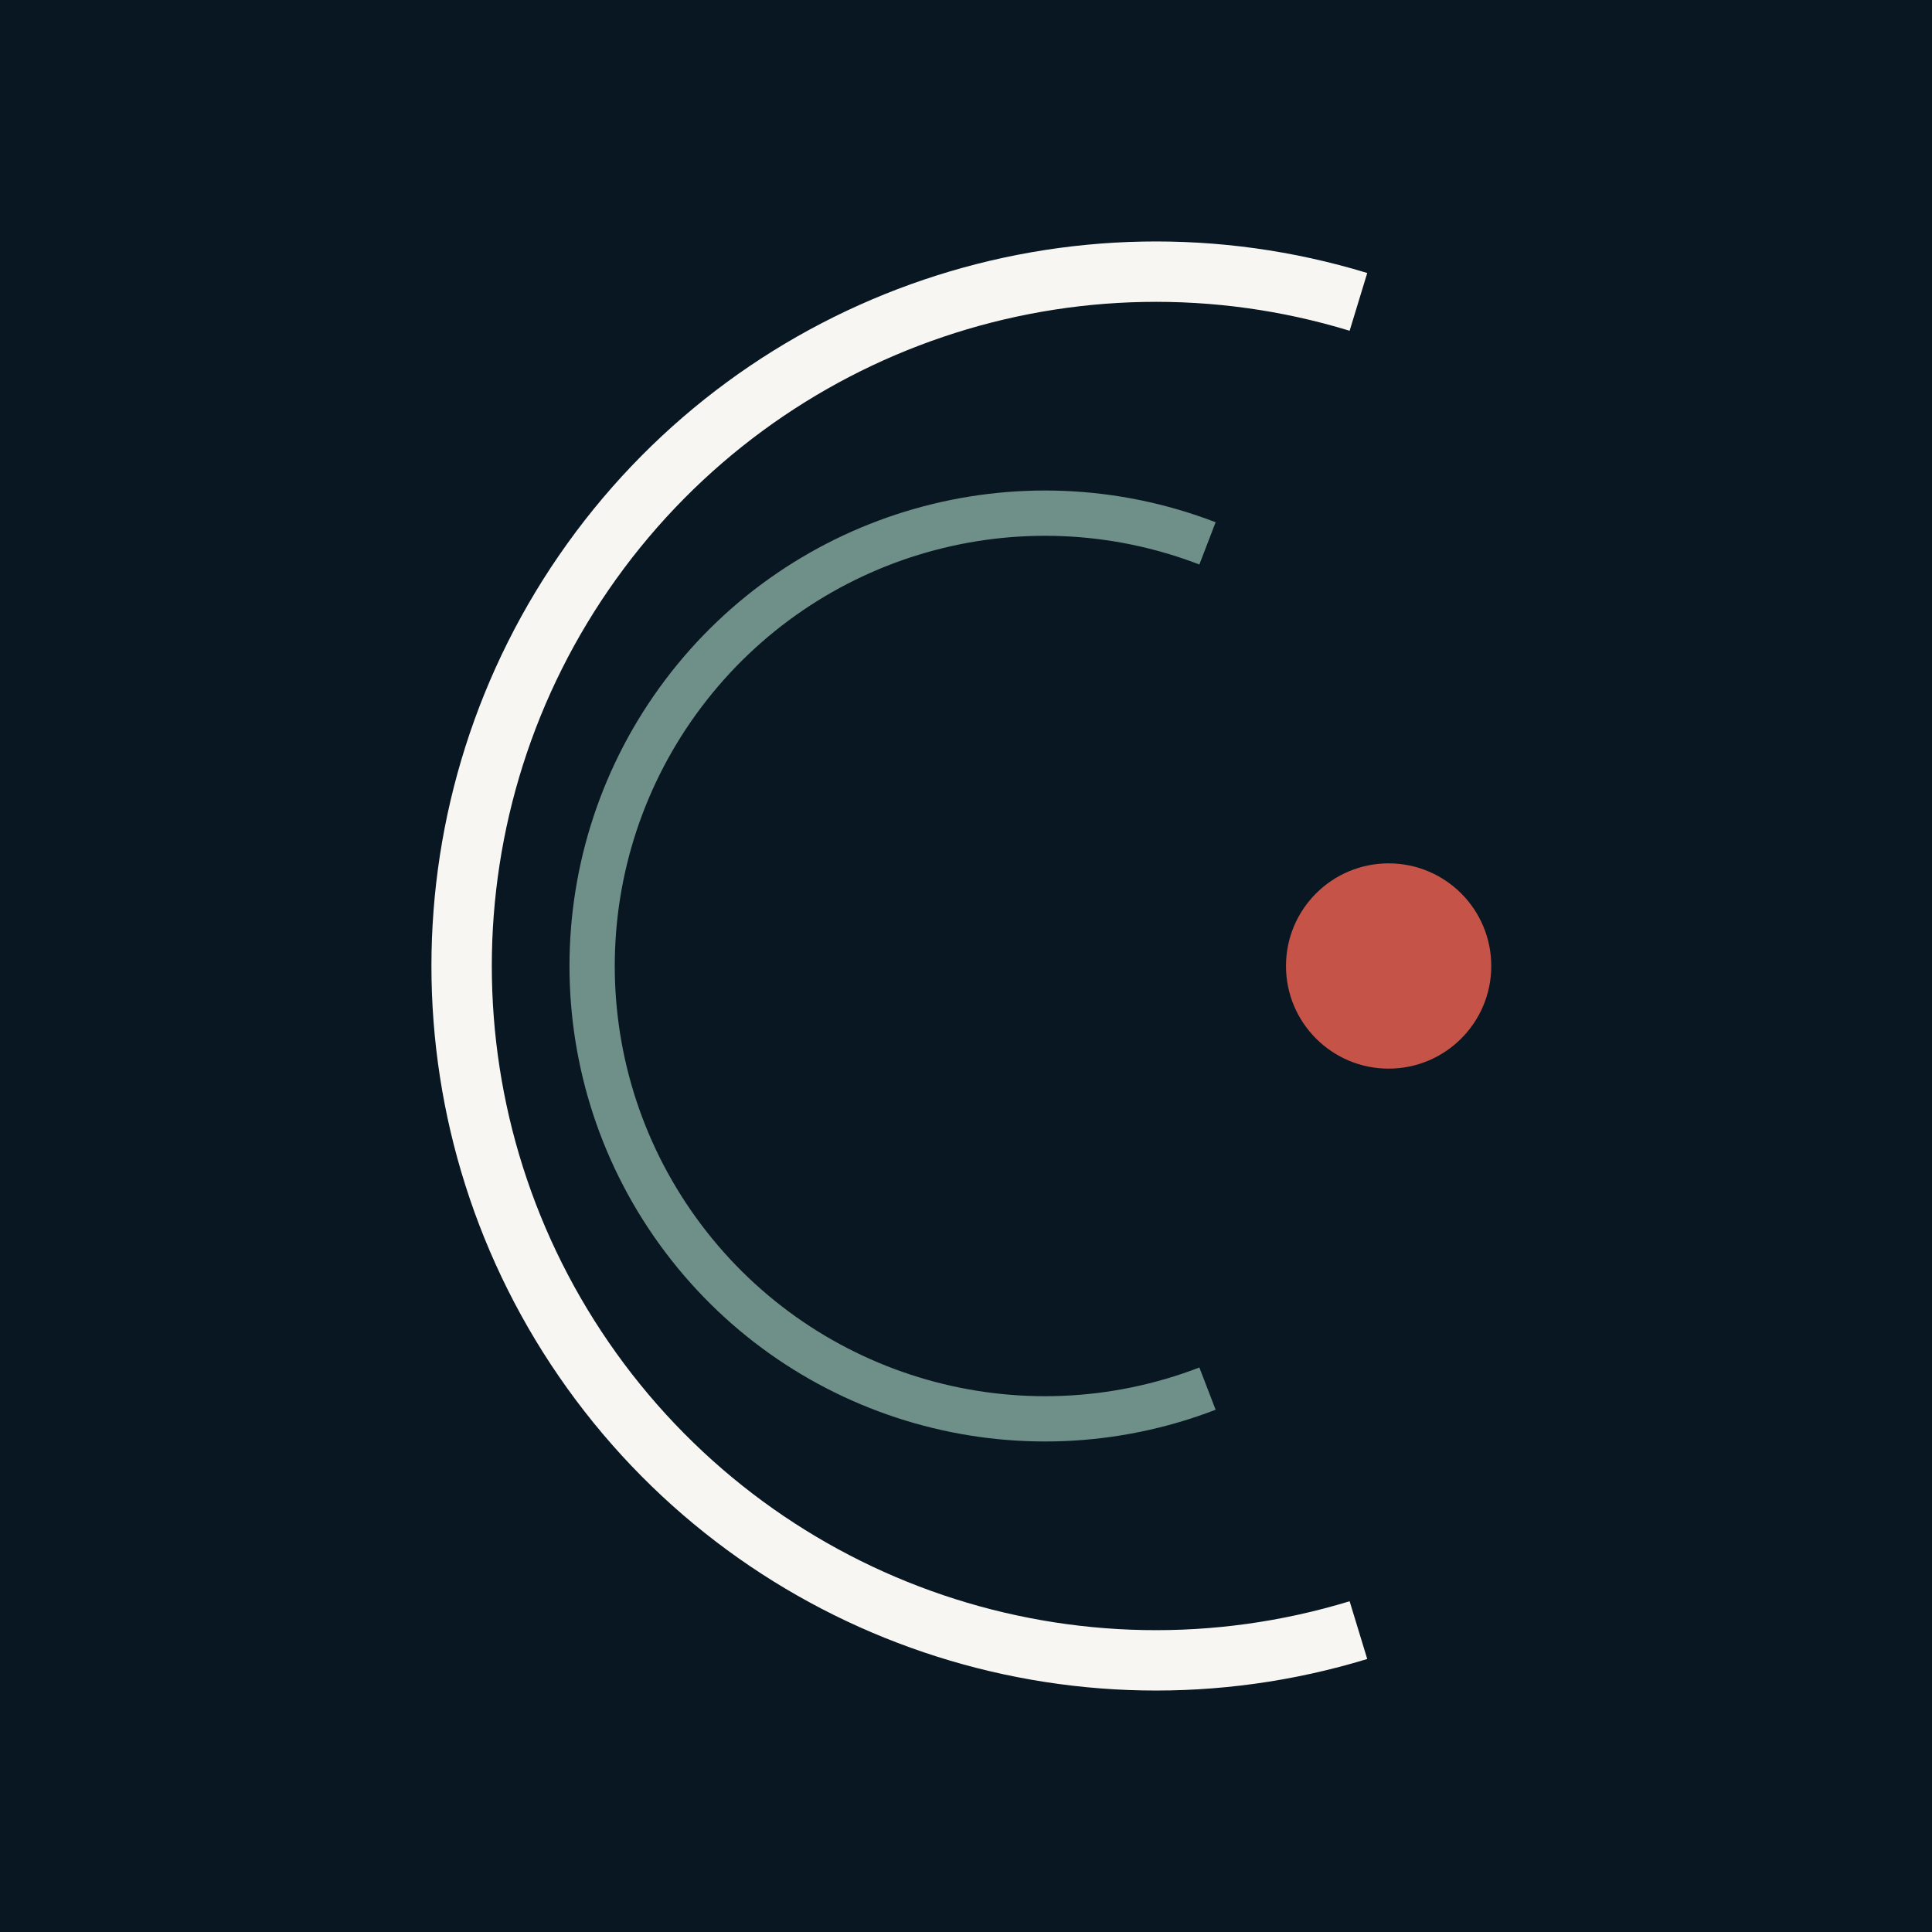
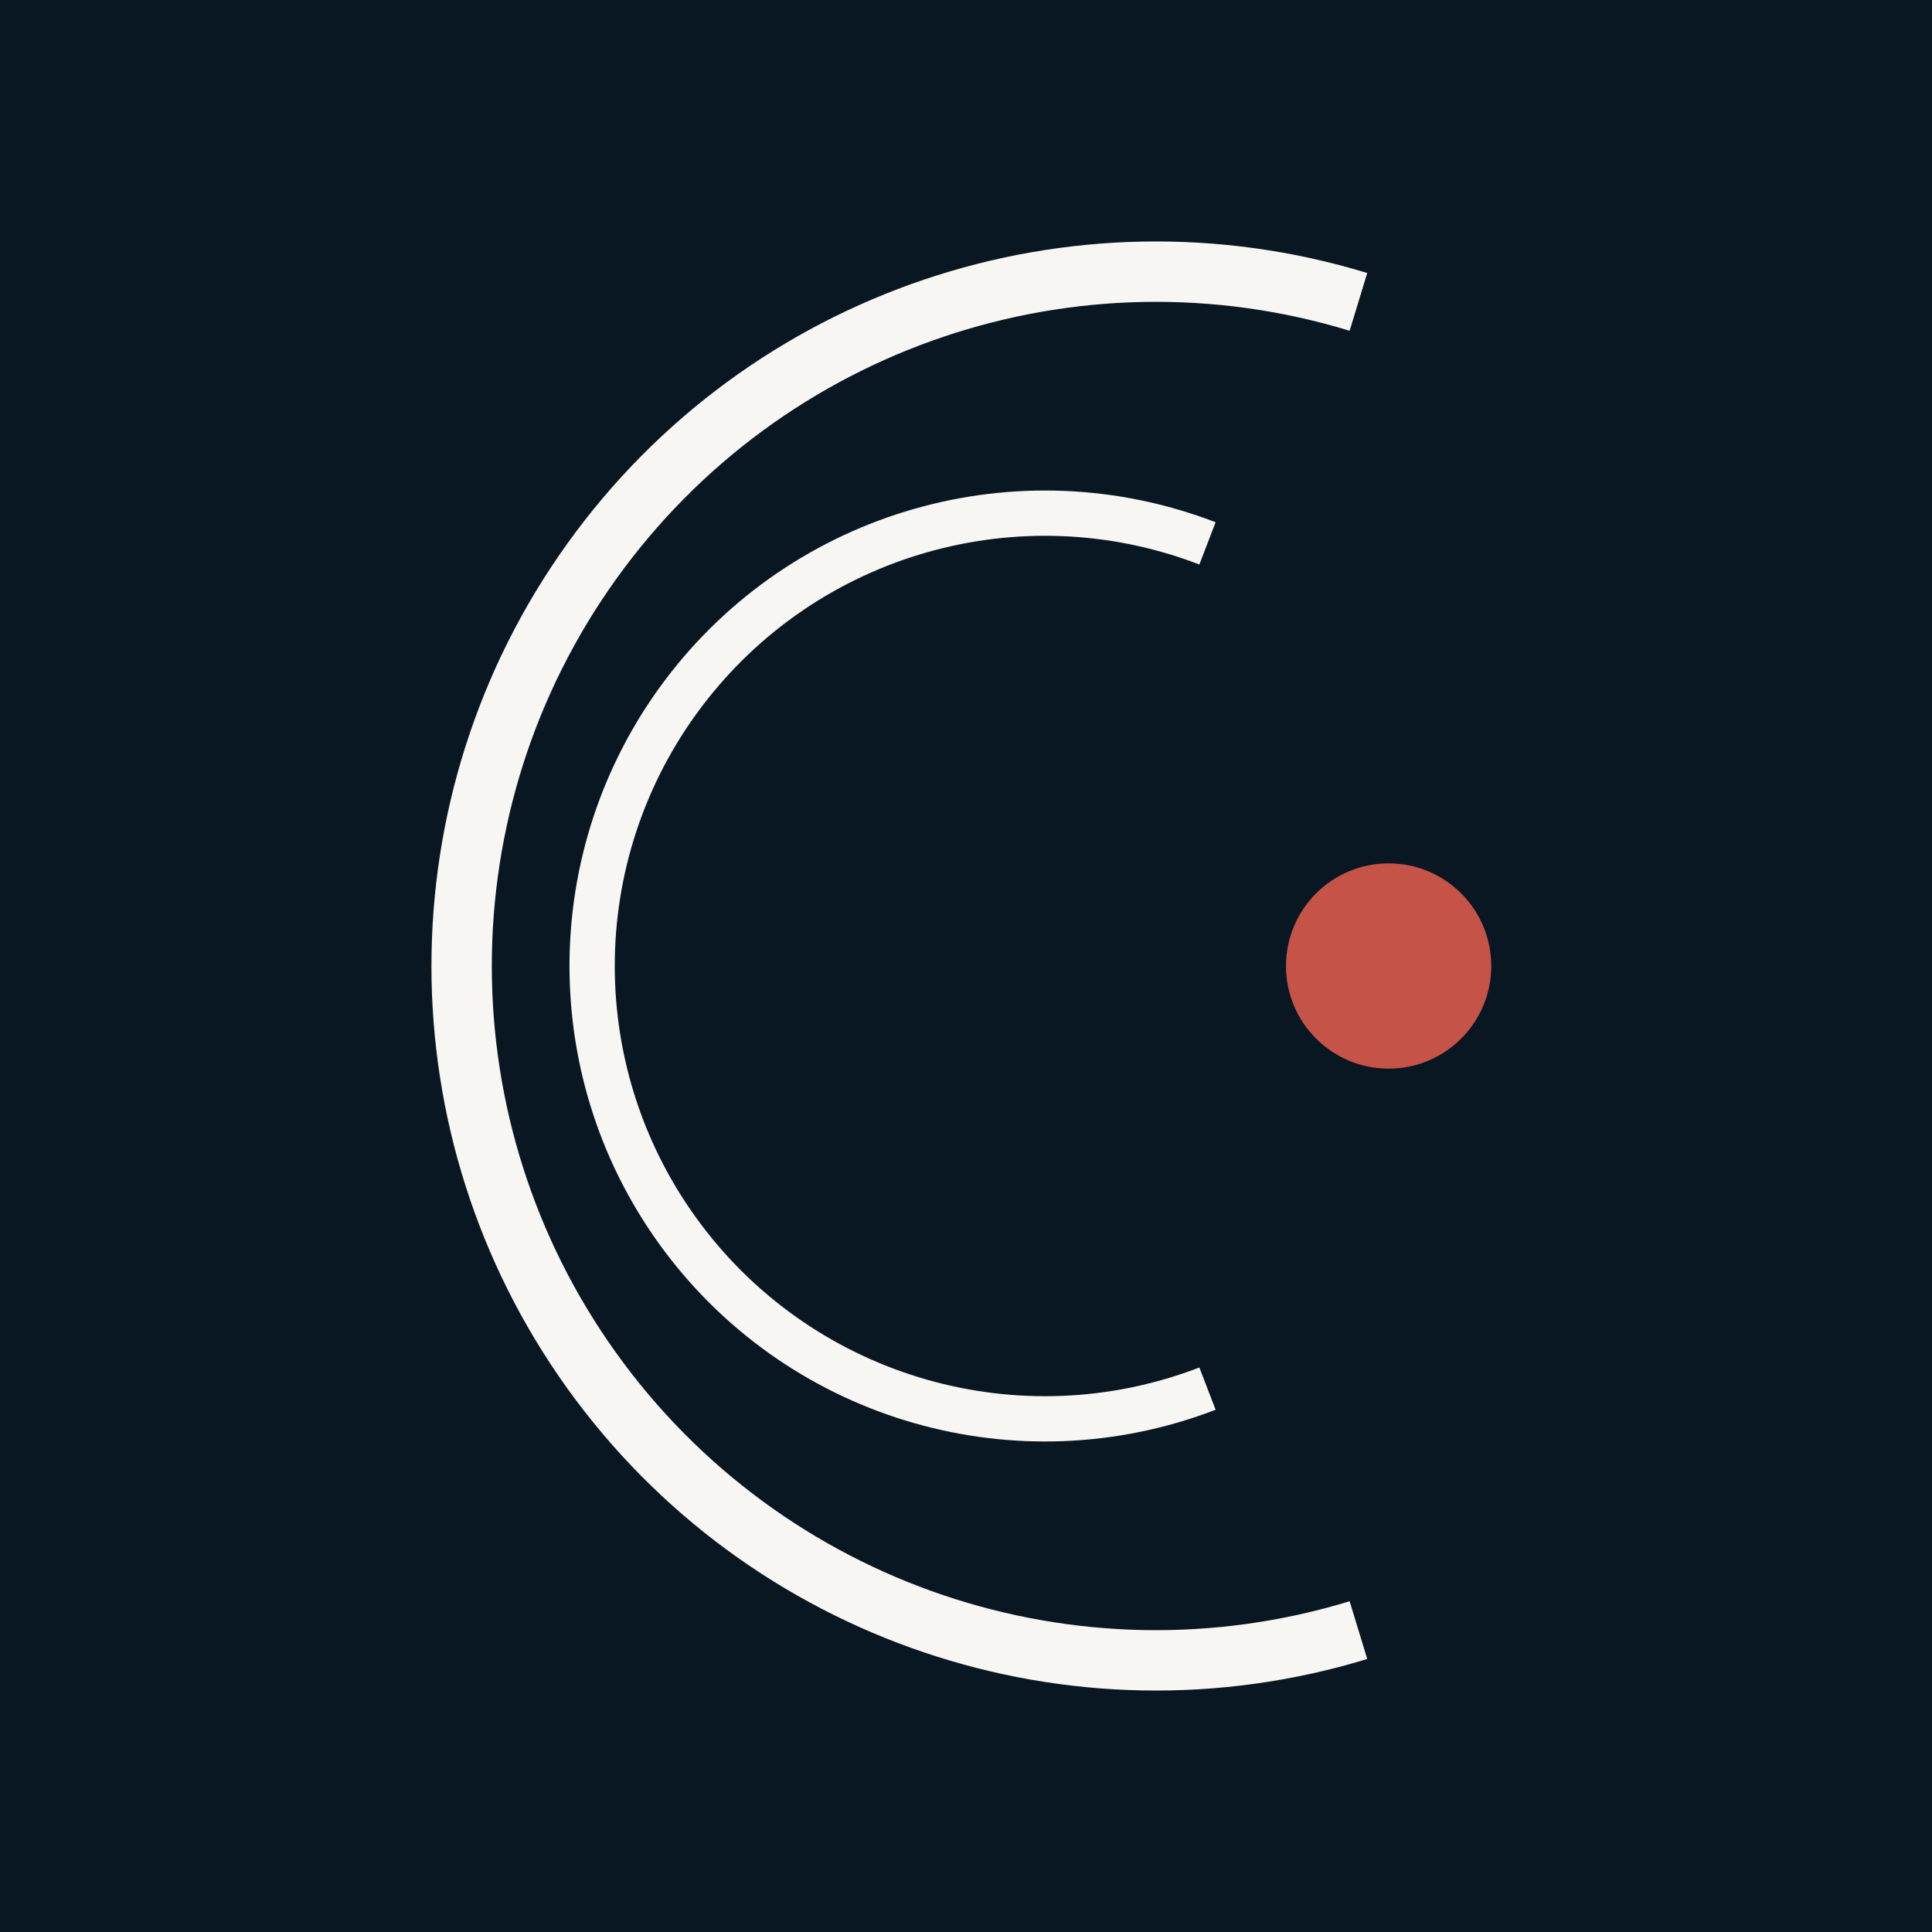
<svg xmlns="http://www.w3.org/2000/svg" viewBox="0 0 64 64">
  <rect width="64" height="64" fill="#081722" />
-   <path d="M45 10a23 23 0 1 0 0 44" fill="none" stroke="#f8f6f2" stroke-width="2" />
-   <path d="M40 18a15 15 0 1 0 0 28" fill="none" stroke="#6f8f89" stroke-width="1.5" />
-   <circle cx="46" cy="32" r="3.4" fill="#c65348" />
+   <path d="M45 10a23 23 0 1 0 0 44" fill="none" stroke="#F8F6F2" stroke-width="2" />
+   <path d="M40 18a15 15 0 1 0 0 28" fill="none" stroke="#F8F6F2" stroke-width="1.5" />
+   <circle cx="46" cy="32" r="3.4" fill="#C65348" />
</svg>
